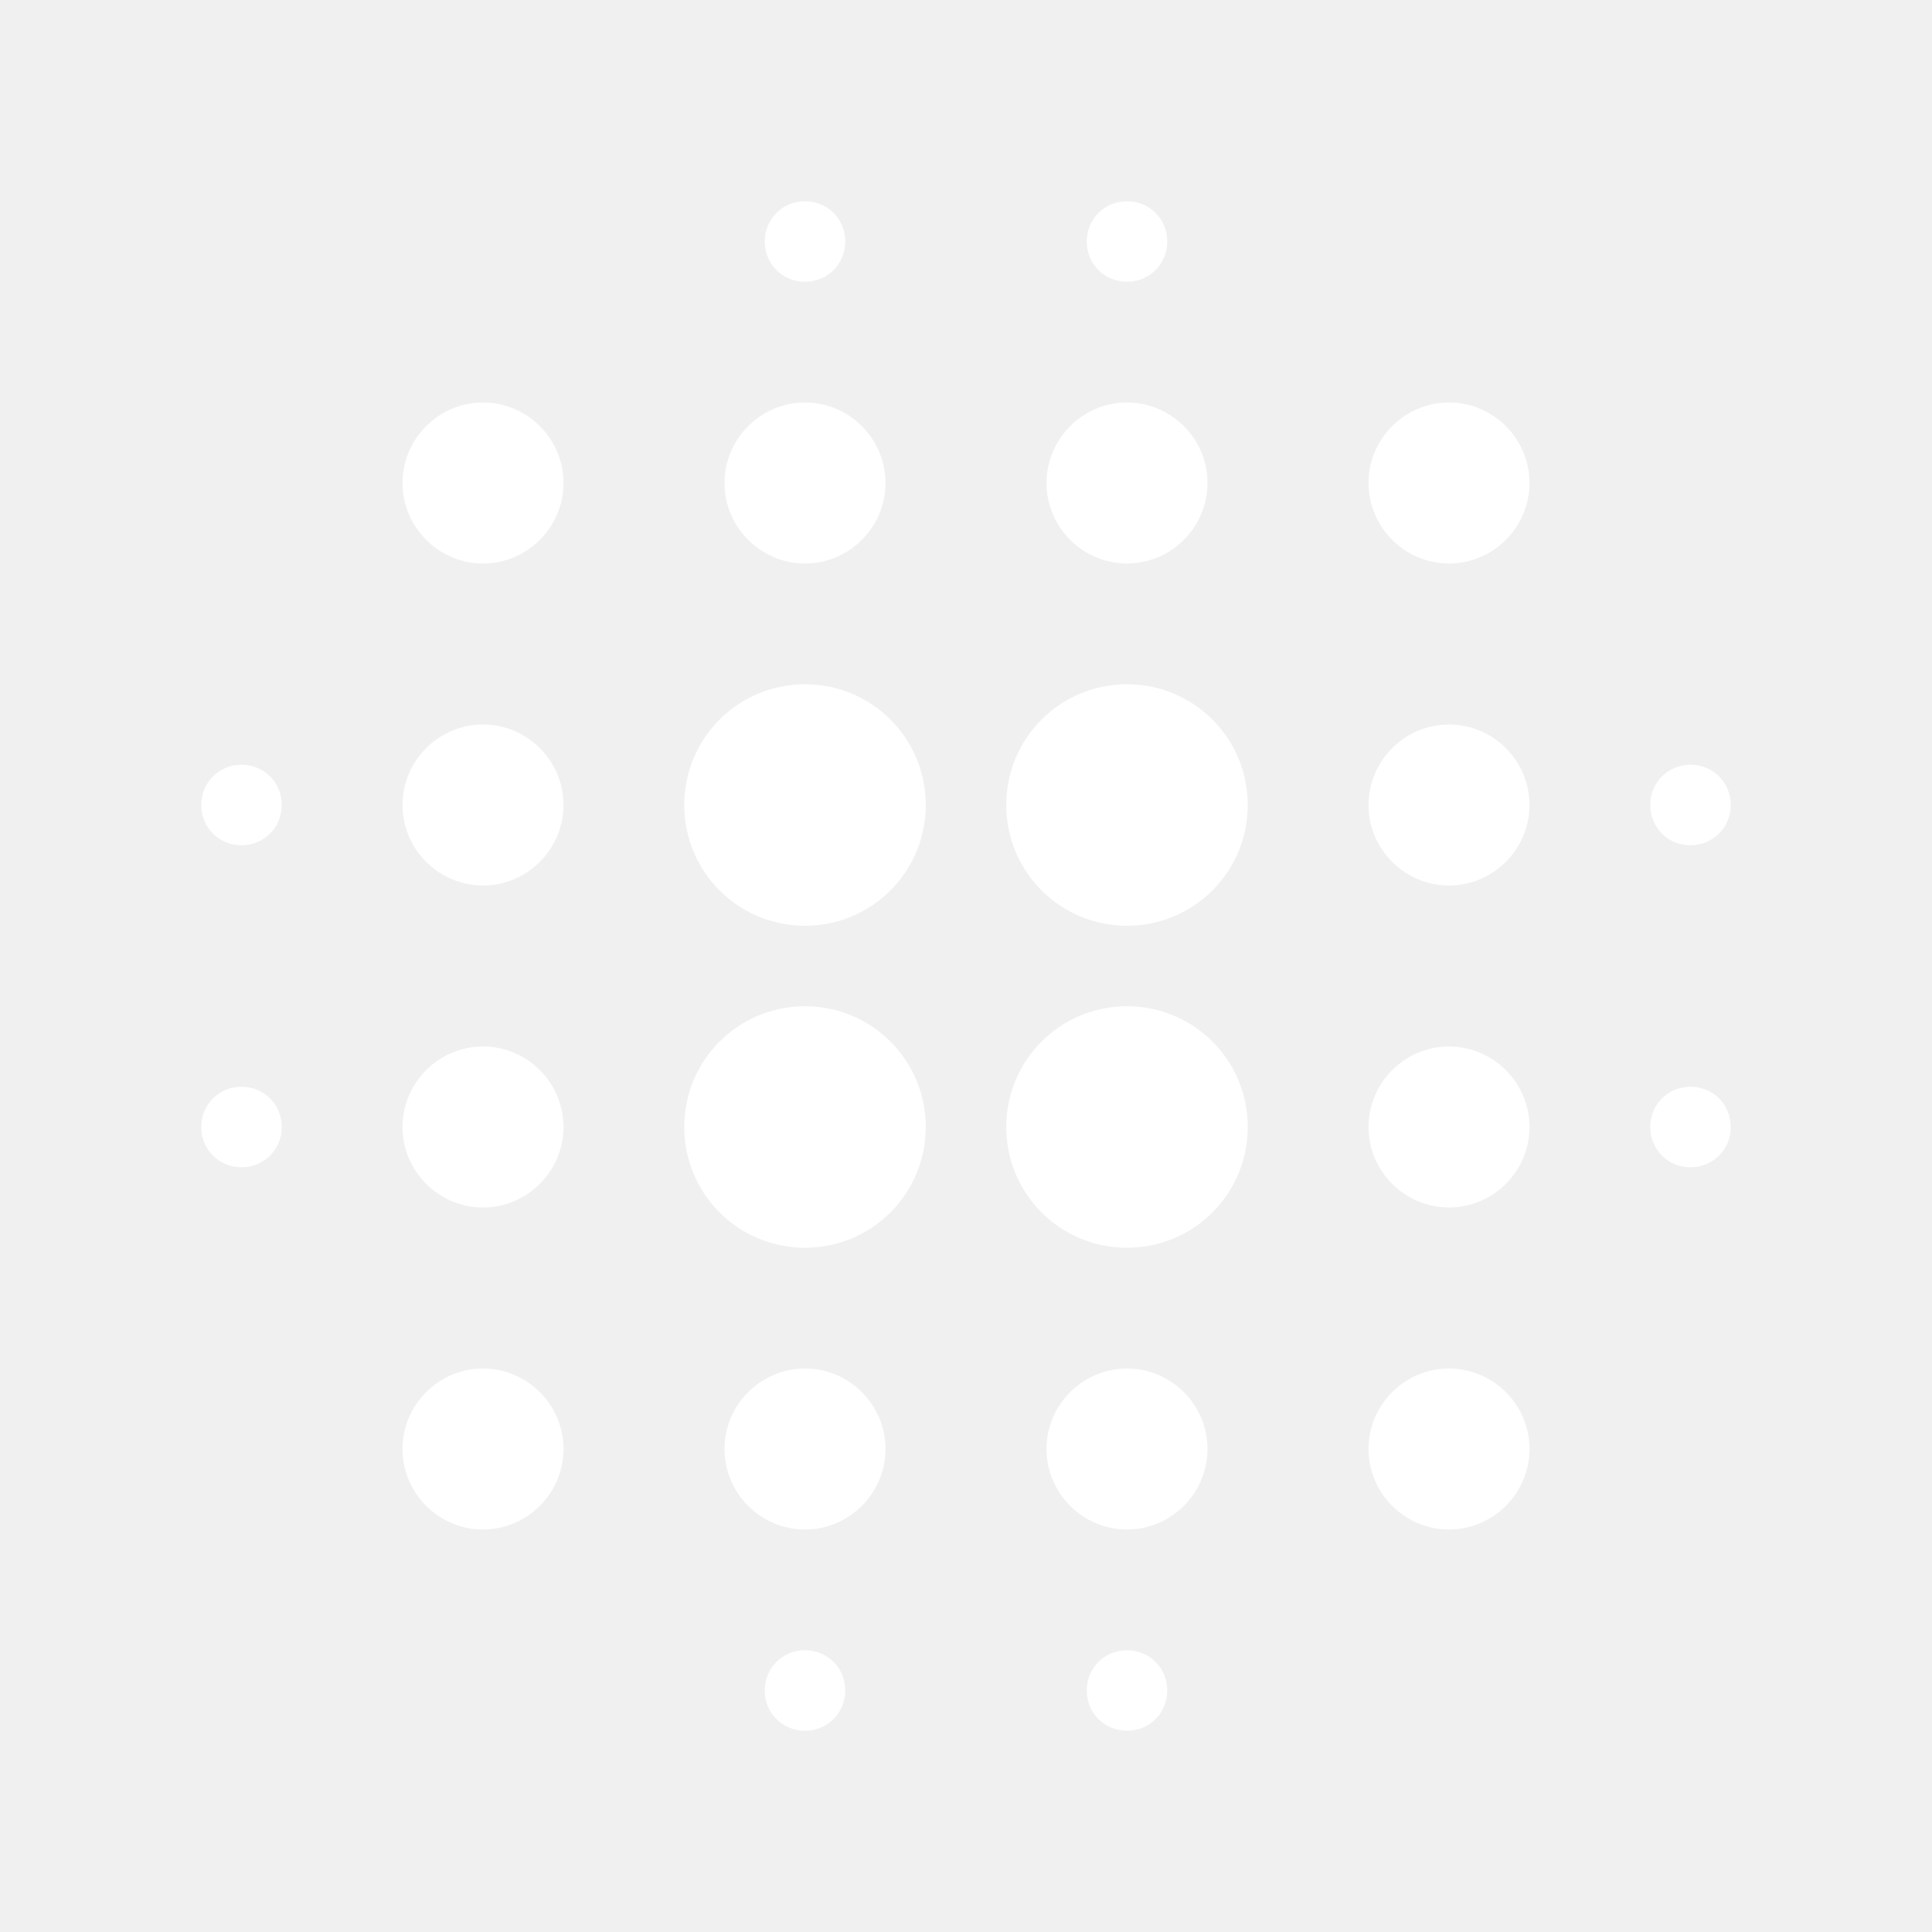
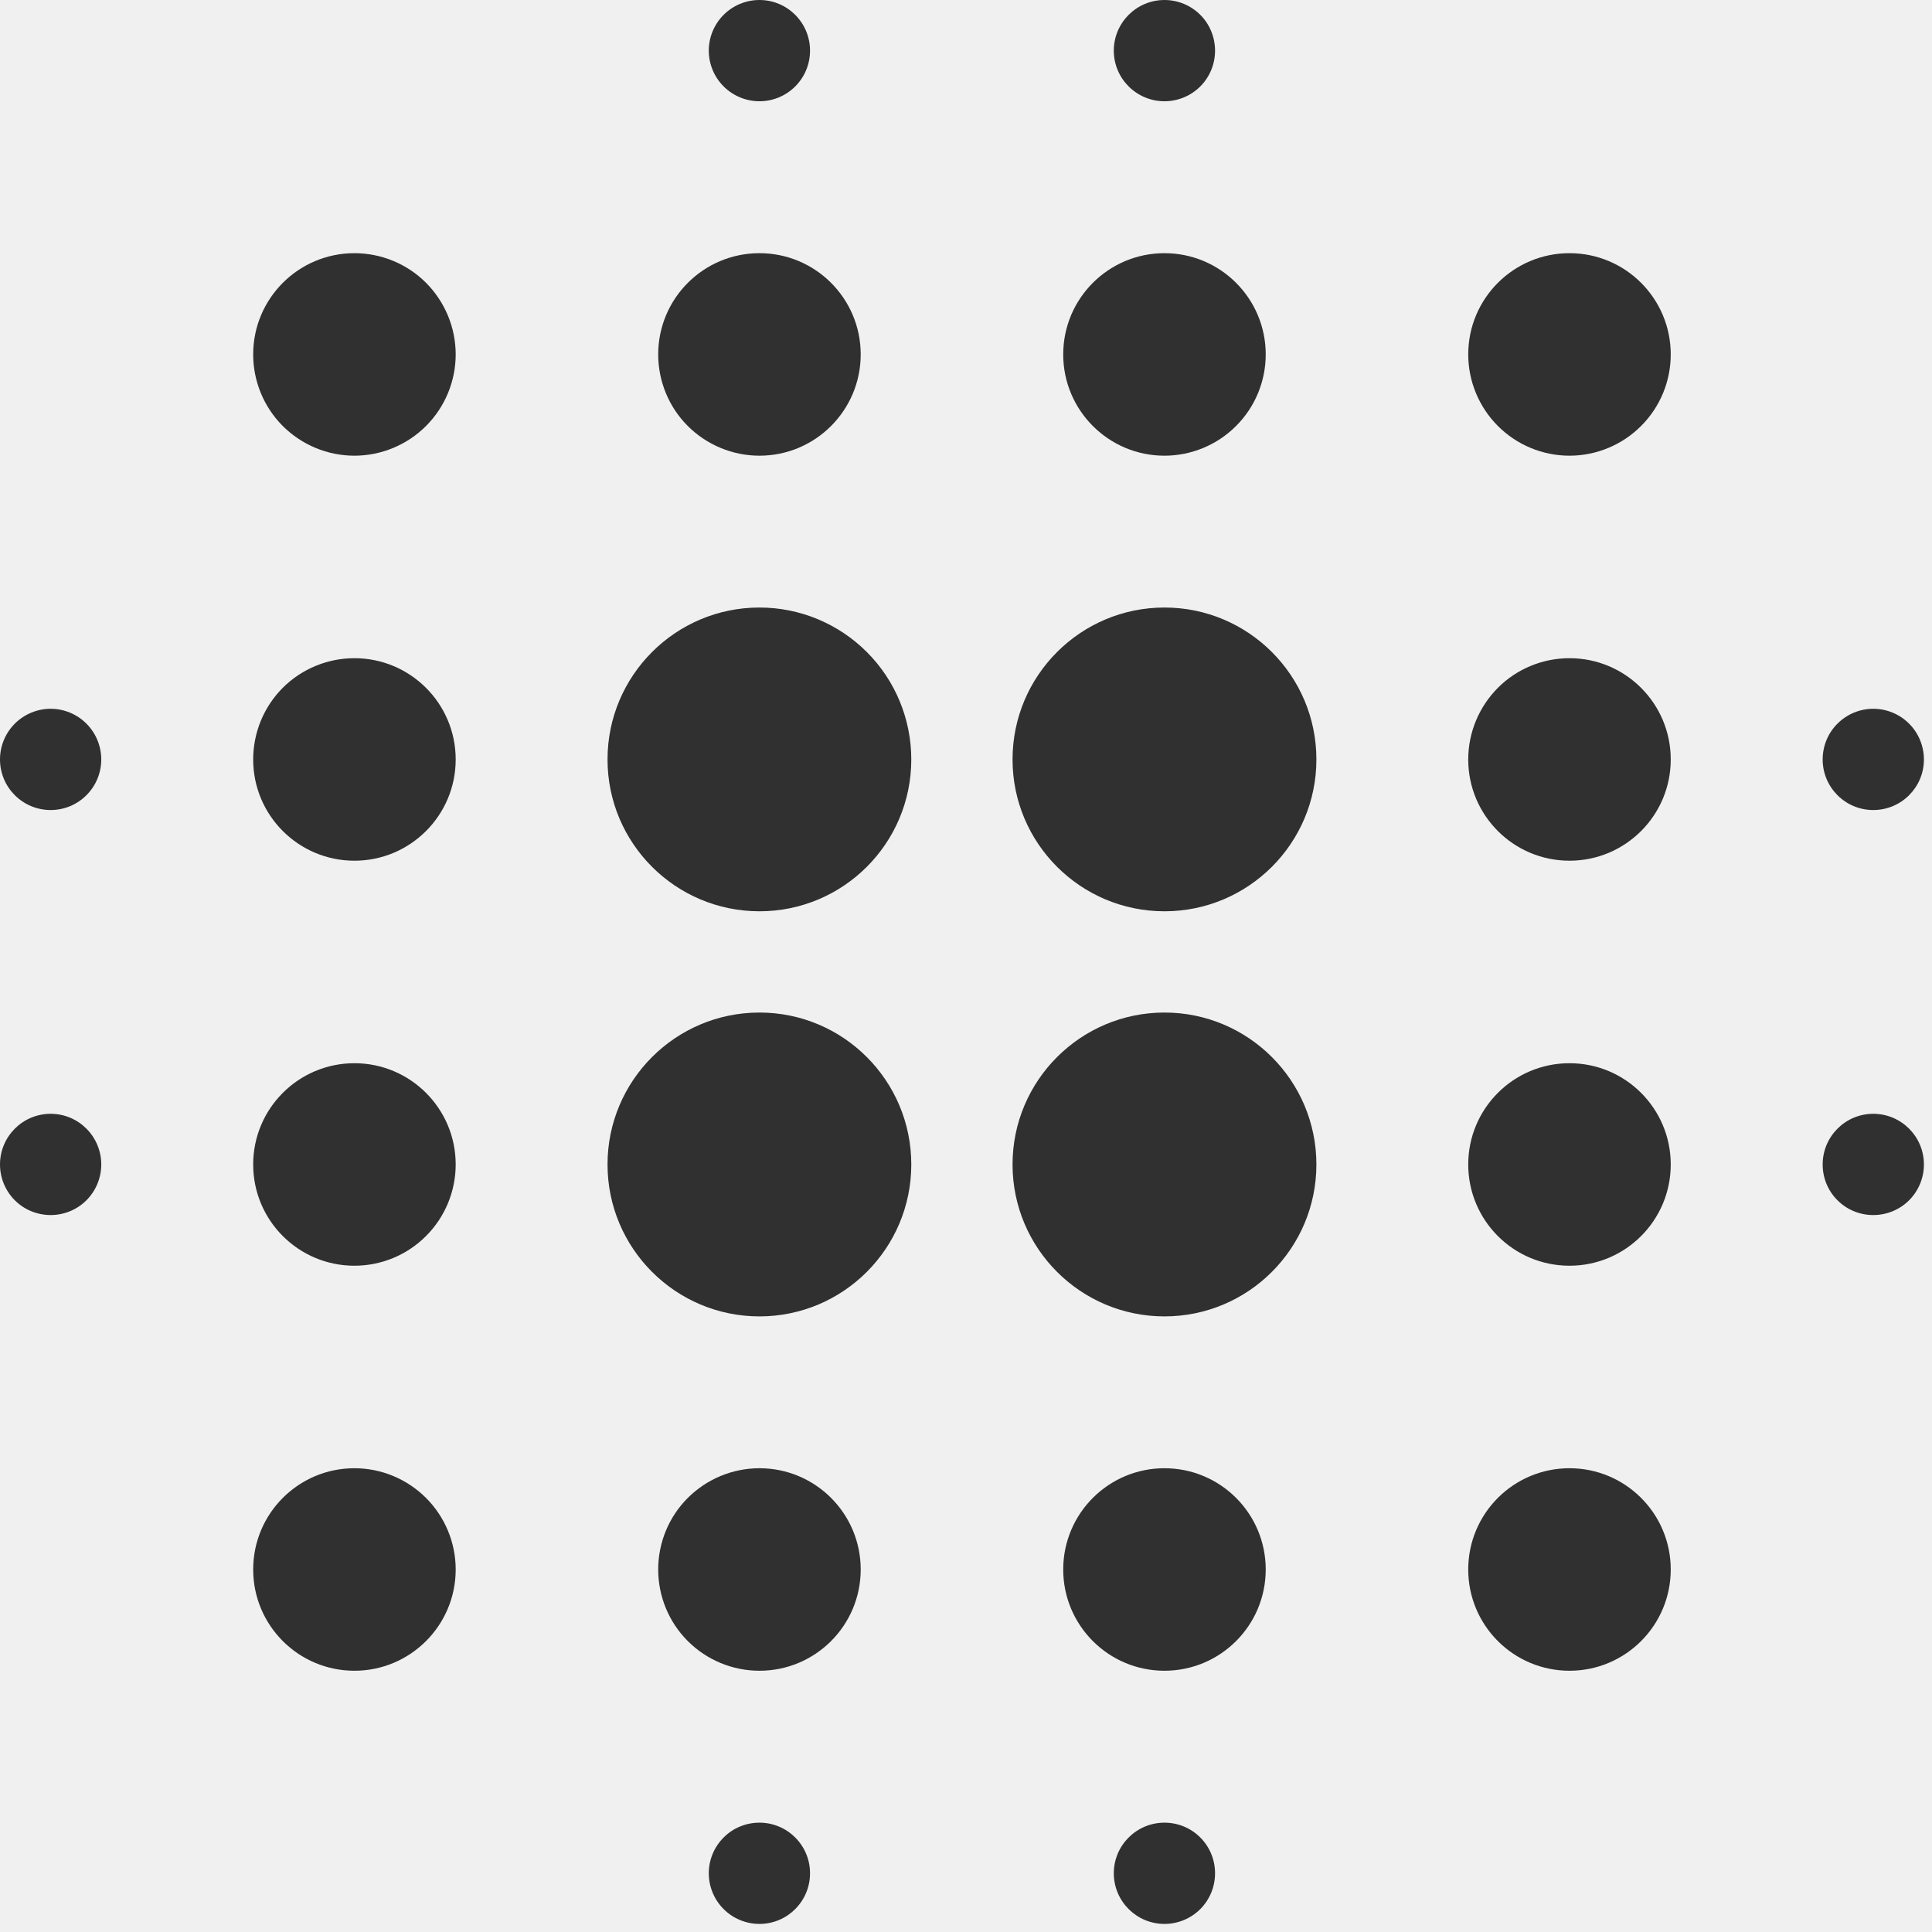
- <svg viewBox="0 0 24 24">
-   <path d="M6 13c-.55 0-1 .45-1 1s.45 1 1 1 1-.45 1-1-.45-1-1-1zm0 4c-.55 0-1 .45-1 1s.45 1 1 1 1-.45 1-1-.45-1-1-1zm0-8c-.55 0-1 .45-1 1s.45 1 1 1 1-.45 1-1-.45-1-1-1zm-3 .5c-.28 0-.5.22-.5.5s.22.5.5.5.5-.22.5-.5-.22-.5-.5-.5zM6 5c-.55 0-1 .45-1 1s.45 1 1 1 1-.45 1-1-.45-1-1-1zm15 5.5c.28 0 .5-.22.5-.5s-.22-.5-.5-.5-.5.22-.5.5.22.5.5.5zM14 7c.55 0 1-.45 1-1s-.45-1-1-1-1 .45-1 1 .45 1 1 1zm0-3.5c.28 0 .5-.22.5-.5s-.22-.5-.5-.5-.5.22-.5.5.22.5.5.5zm-11 10c-.28 0-.5.22-.5.5s.22.5.5.5.5-.22.5-.5-.22-.5-.5-.5zm7 7c-.28 0-.5.22-.5.5s.22.5.5.5.5-.22.5-.5-.22-.5-.5-.5zm0-17c.28 0 .5-.22.5-.5s-.22-.5-.5-.5-.5.22-.5.5.22.5.5.5zM10 7c.55 0 1-.45 1-1s-.45-1-1-1-1 .45-1 1 .45 1 1 1zm0 5.5c-.83 0-1.5.67-1.5 1.5s.67 1.5 1.5 1.5 1.5-.67 1.5-1.5-.67-1.5-1.5-1.5zm8 .5c-.55 0-1 .45-1 1s.45 1 1 1 1-.45 1-1-.45-1-1-1zm0 4c-.55 0-1 .45-1 1s.45 1 1 1 1-.45 1-1-.45-1-1-1zm0-8c-.55 0-1 .45-1 1s.45 1 1 1 1-.45 1-1-.45-1-1-1zm0-4c-.55 0-1 .45-1 1s.45 1 1 1 1-.45 1-1-.45-1-1-1zm3 8.5c-.28 0-.5.22-.5.5s.22.5.5.5.5-.22.5-.5-.22-.5-.5-.5zM14 17c-.55 0-1 .45-1 1s.45 1 1 1 1-.45 1-1-.45-1-1-1zm0 3.5c-.28 0-.5.22-.5.5s.22.5.5.5.5-.22.5-.5-.22-.5-.5-.5zm-4-12c-.83 0-1.5.67-1.5 1.5s.67 1.5 1.5 1.5 1.5-.67 1.5-1.5-.67-1.5-1.5-1.5zm0 8.5c-.55 0-1 .45-1 1s.45 1 1 1 1-.45 1-1-.45-1-1-1zm4-4.5c-.83 0-1.5.67-1.5 1.5s.67 1.5 1.5 1.5 1.5-.67 1.5-1.5-.67-1.5-1.5-1.5zm0-4c-.83 0-1.5.67-1.5 1.5s.67 1.5 1.5 1.5 1.5-.67 1.5-1.5-.67-1.5-1.5-1.5z" fill="#fff" />
-   <path d="M0 0h24v24H0z" fill="none" />
+ <svg xmlns="http://www.w3.org/2000/svg" width="22px" height="22px" viewBox="0 0 22 22" version="1.1">
+   <g id="模糊" stroke="none" stroke-width="1" fill="none" fill-rule="evenodd" fill-opacity="0.8">
+     <path d="M13.26,6.918 C12.305,6.918 11.53,7.693 11.53,8.648 C11.53,9.603 12.305,10.377 13.26,10.377 C14.215,10.377 14.99,9.603 14.99,8.648 C14.99,7.693 14.215,6.918 13.26,6.918 M13.26,11.53 C12.305,11.53 11.53,12.305 11.53,13.26 C11.53,14.215 12.305,14.99 13.26,14.99 C14.215,14.99 14.99,14.215 14.99,13.26 C14.99,12.305 14.215,11.53 13.26,11.53 M8.648,16.719 C8.342,16.719 8.049,16.841 7.832,17.057 C7.616,17.273 7.495,17.566 7.495,17.872 C7.495,18.178 7.616,18.471 7.832,18.687 C8.049,18.904 8.342,19.025 8.648,19.025 C9.285,19.025 9.801,18.509 9.801,17.872 C9.801,17.235 9.285,16.719 8.648,16.719 M8.648,6.918 C7.693,6.918 6.918,7.693 6.918,8.648 C6.918,9.603 7.693,10.377 8.648,10.377 C9.603,10.377 10.377,9.603 10.377,8.648 C10.377,8.189 10.195,7.749 9.871,7.425 C9.546,7.1 9.107,6.918 8.648,6.918 M13.26,20.755 C12.942,20.755 12.683,21.013 12.683,21.331 C12.683,21.65 12.942,21.908 13.26,21.908 C13.413,21.908 13.56,21.847 13.668,21.739 C13.776,21.631 13.836,21.484 13.836,21.331 C13.836,21.178 13.776,21.032 13.668,20.924 C13.56,20.815 13.413,20.755 13.26,20.755 M13.26,16.719 C12.623,16.719 12.107,17.235 12.107,17.872 C12.107,18.509 12.623,19.025 13.26,19.025 C13.897,19.025 14.413,18.509 14.413,17.872 C14.413,17.235 13.897,16.719 13.26,16.719 M21.331,12.683 C21.013,12.683 20.755,12.942 20.755,13.26 C20.755,13.413 20.815,13.56 20.924,13.668 C21.032,13.776 21.178,13.836 21.331,13.836 C21.484,13.836 21.631,13.776 21.739,13.668 C21.847,13.56 21.908,13.413 21.908,13.26 C21.908,12.942 21.65,12.683 21.331,12.683 M17.872,2.883 C17.235,2.883 16.719,3.399 16.719,4.036 C16.719,4.341 16.841,4.635 17.057,4.851 C17.273,5.067 17.566,5.189 17.872,5.189 C18.178,5.189 18.471,5.067 18.687,4.851 C18.904,4.635 19.025,4.341 19.025,4.036 C19.025,3.399 18.509,2.883 17.872,2.883 M17.872,7.495 C17.566,7.495 17.273,7.616 17.057,7.832 C16.841,8.049 16.719,8.342 16.719,8.648 C16.719,9.285 17.235,9.801 17.872,9.801 C18.509,9.801 19.025,9.285 19.025,8.648 C19.025,8.011 18.509,7.495 17.872,7.495 M17.872,16.719 C17.235,16.719 16.719,17.235 16.719,17.872 C16.719,18.509 17.235,19.025 17.872,19.025 C18.509,19.025 19.025,18.509 19.025,17.872 C19.025,17.235 18.509,16.719 17.872,16.719 M17.872,12.107 C17.235,12.107 16.719,12.623 16.719,13.26 C16.719,13.897 17.235,14.413 17.872,14.413 C18.509,14.413 19.025,13.897 19.025,13.26 C19.025,12.623 18.509,12.107 17.872,12.107 M8.648,11.53 C7.693,11.53 6.918,12.305 6.918,13.26 C6.918,14.215 7.693,14.99 8.648,14.99 C9.603,14.99 10.377,14.215 10.377,13.26 C10.377,12.305 9.603,11.53 8.648,11.53 M8.648,5.189 C9.285,5.189 9.801,4.672 9.801,4.036 C9.801,3.399 9.285,2.883 8.648,2.883 C8.011,2.883 7.495,3.399 7.495,4.036 C7.495,4.341 7.616,4.635 7.832,4.851 C8.049,5.067 8.342,5.189 8.648,5.189 M8.648,1.153 C8.966,1.153 9.224,0.895 9.224,0.577 C9.224,0.258 8.966,-9.88098492e-15 8.648,-9.88098492e-15 C8.495,-9.88098492e-15 8.348,0.061 8.24,0.169 C8.132,0.277 8.071,0.424 8.071,0.577 C8.071,0.729 8.132,0.876 8.24,0.984 C8.348,1.092 8.495,1.153 8.648,1.153 M8.648,20.755 C8.495,20.755 8.348,20.815 8.24,20.924 C8.132,21.032 8.071,21.178 8.071,21.331 C8.071,21.484 8.132,21.631 8.24,21.739 C8.348,21.847 8.495,21.908 8.648,21.908 C8.966,21.908 9.224,21.65 9.224,21.331 C9.224,21.013 8.966,20.755 8.648,20.755 M0.577,12.683 C0.258,12.683 -9.1038288e-15,12.942 -9.1038288e-15,13.26 C-9.1038288e-15,13.413 0.061,13.56 0.169,13.668 C0.277,13.776 0.424,13.836 0.577,13.836 C0.729,13.836 0.876,13.776 0.984,13.668 C1.092,13.56 1.153,13.413 1.153,13.26 C1.153,12.942 0.895,12.683 0.577,12.683 M13.26,1.153 C13.413,1.153 13.56,1.092 13.668,0.984 C13.776,0.876 13.836,0.729 13.836,0.577 C13.836,0.424 13.776,0.277 13.668,0.169 C13.56,0.061 13.413,-1.0658141e-14 13.26,-1.0658141e-14 C12.942,-1.0658141e-14 12.683,0.258 12.683,0.577 C12.683,0.895 12.942,1.153 13.26,1.153 M13.26,5.189 C13.566,5.189 13.859,5.067 14.075,4.851 C14.292,4.635 14.413,4.341 14.413,4.036 C14.413,3.399 13.897,2.883 13.26,2.883 C12.623,2.883 12.107,3.399 12.107,4.036 C12.107,4.672 12.623,5.189 13.26,5.189 M21.331,9.224 C21.65,9.224 21.908,8.966 21.908,8.648 C21.908,8.495 21.847,8.348 21.739,8.24 C21.631,8.132 21.484,8.071 21.331,8.071 C21.178,8.071 21.032,8.132 20.924,8.24 C20.815,8.348 20.755,8.495 20.755,8.648 C20.755,8.966 21.013,9.224 21.331,9.224 M4.036,2.883 C3.399,2.883 2.883,3.399 2.883,4.036 C2.883,4.341 3.004,4.635 3.22,4.851 C3.437,5.067 3.73,5.189 4.036,5.189 C4.341,5.189 4.635,5.067 4.851,4.851 C5.067,4.635 5.189,4.341 5.189,4.036 C5.189,3.73 5.067,3.437 4.851,3.22 C4.635,3.004 4.341,2.883 4.036,2.883 M0.577,8.071 C0.424,8.071 0.277,8.132 0.169,8.24 C0.061,8.348 -1.0658141e-14,8.495 -1.0658141e-14,8.648 C-1.0658141e-14,8.966 0.258,9.224 0.577,9.224 C0.895,9.224 1.153,8.966 1.153,8.648 C1.153,8.495 1.092,8.348 0.984,8.24 C0.876,8.132 0.729,8.071 0.577,8.071 M4.036,7.495 C3.73,7.495 3.437,7.616 3.22,7.832 C3.004,8.049 2.883,8.342 2.883,8.648 C2.883,9.285 3.399,9.801 4.036,9.801 C4.672,9.801 5.189,9.285 5.189,8.648 C5.189,8.011 4.672,7.495 4.036,7.495 M4.036,16.719 C3.399,16.719 2.883,17.235 2.883,17.872 C2.883,18.509 3.399,19.025 4.036,19.025 C4.672,19.025 5.189,18.509 5.189,17.872 C5.189,17.566 5.067,17.273 4.851,17.057 C4.635,16.841 4.341,16.719 4.036,16.719 M4.036,12.107 C3.399,12.107 2.883,12.623 2.883,13.26 C2.883,13.897 3.399,14.413 4.036,14.413 C4.341,14.413 4.635,14.292 4.851,14.075 C5.067,13.859 5.189,13.566 5.189,13.26 C5.189,12.623 4.672,12.107 4.036,12.107 Z" fill="#000000" fill-rule="nonzero" />
+   </g>
</svg>
